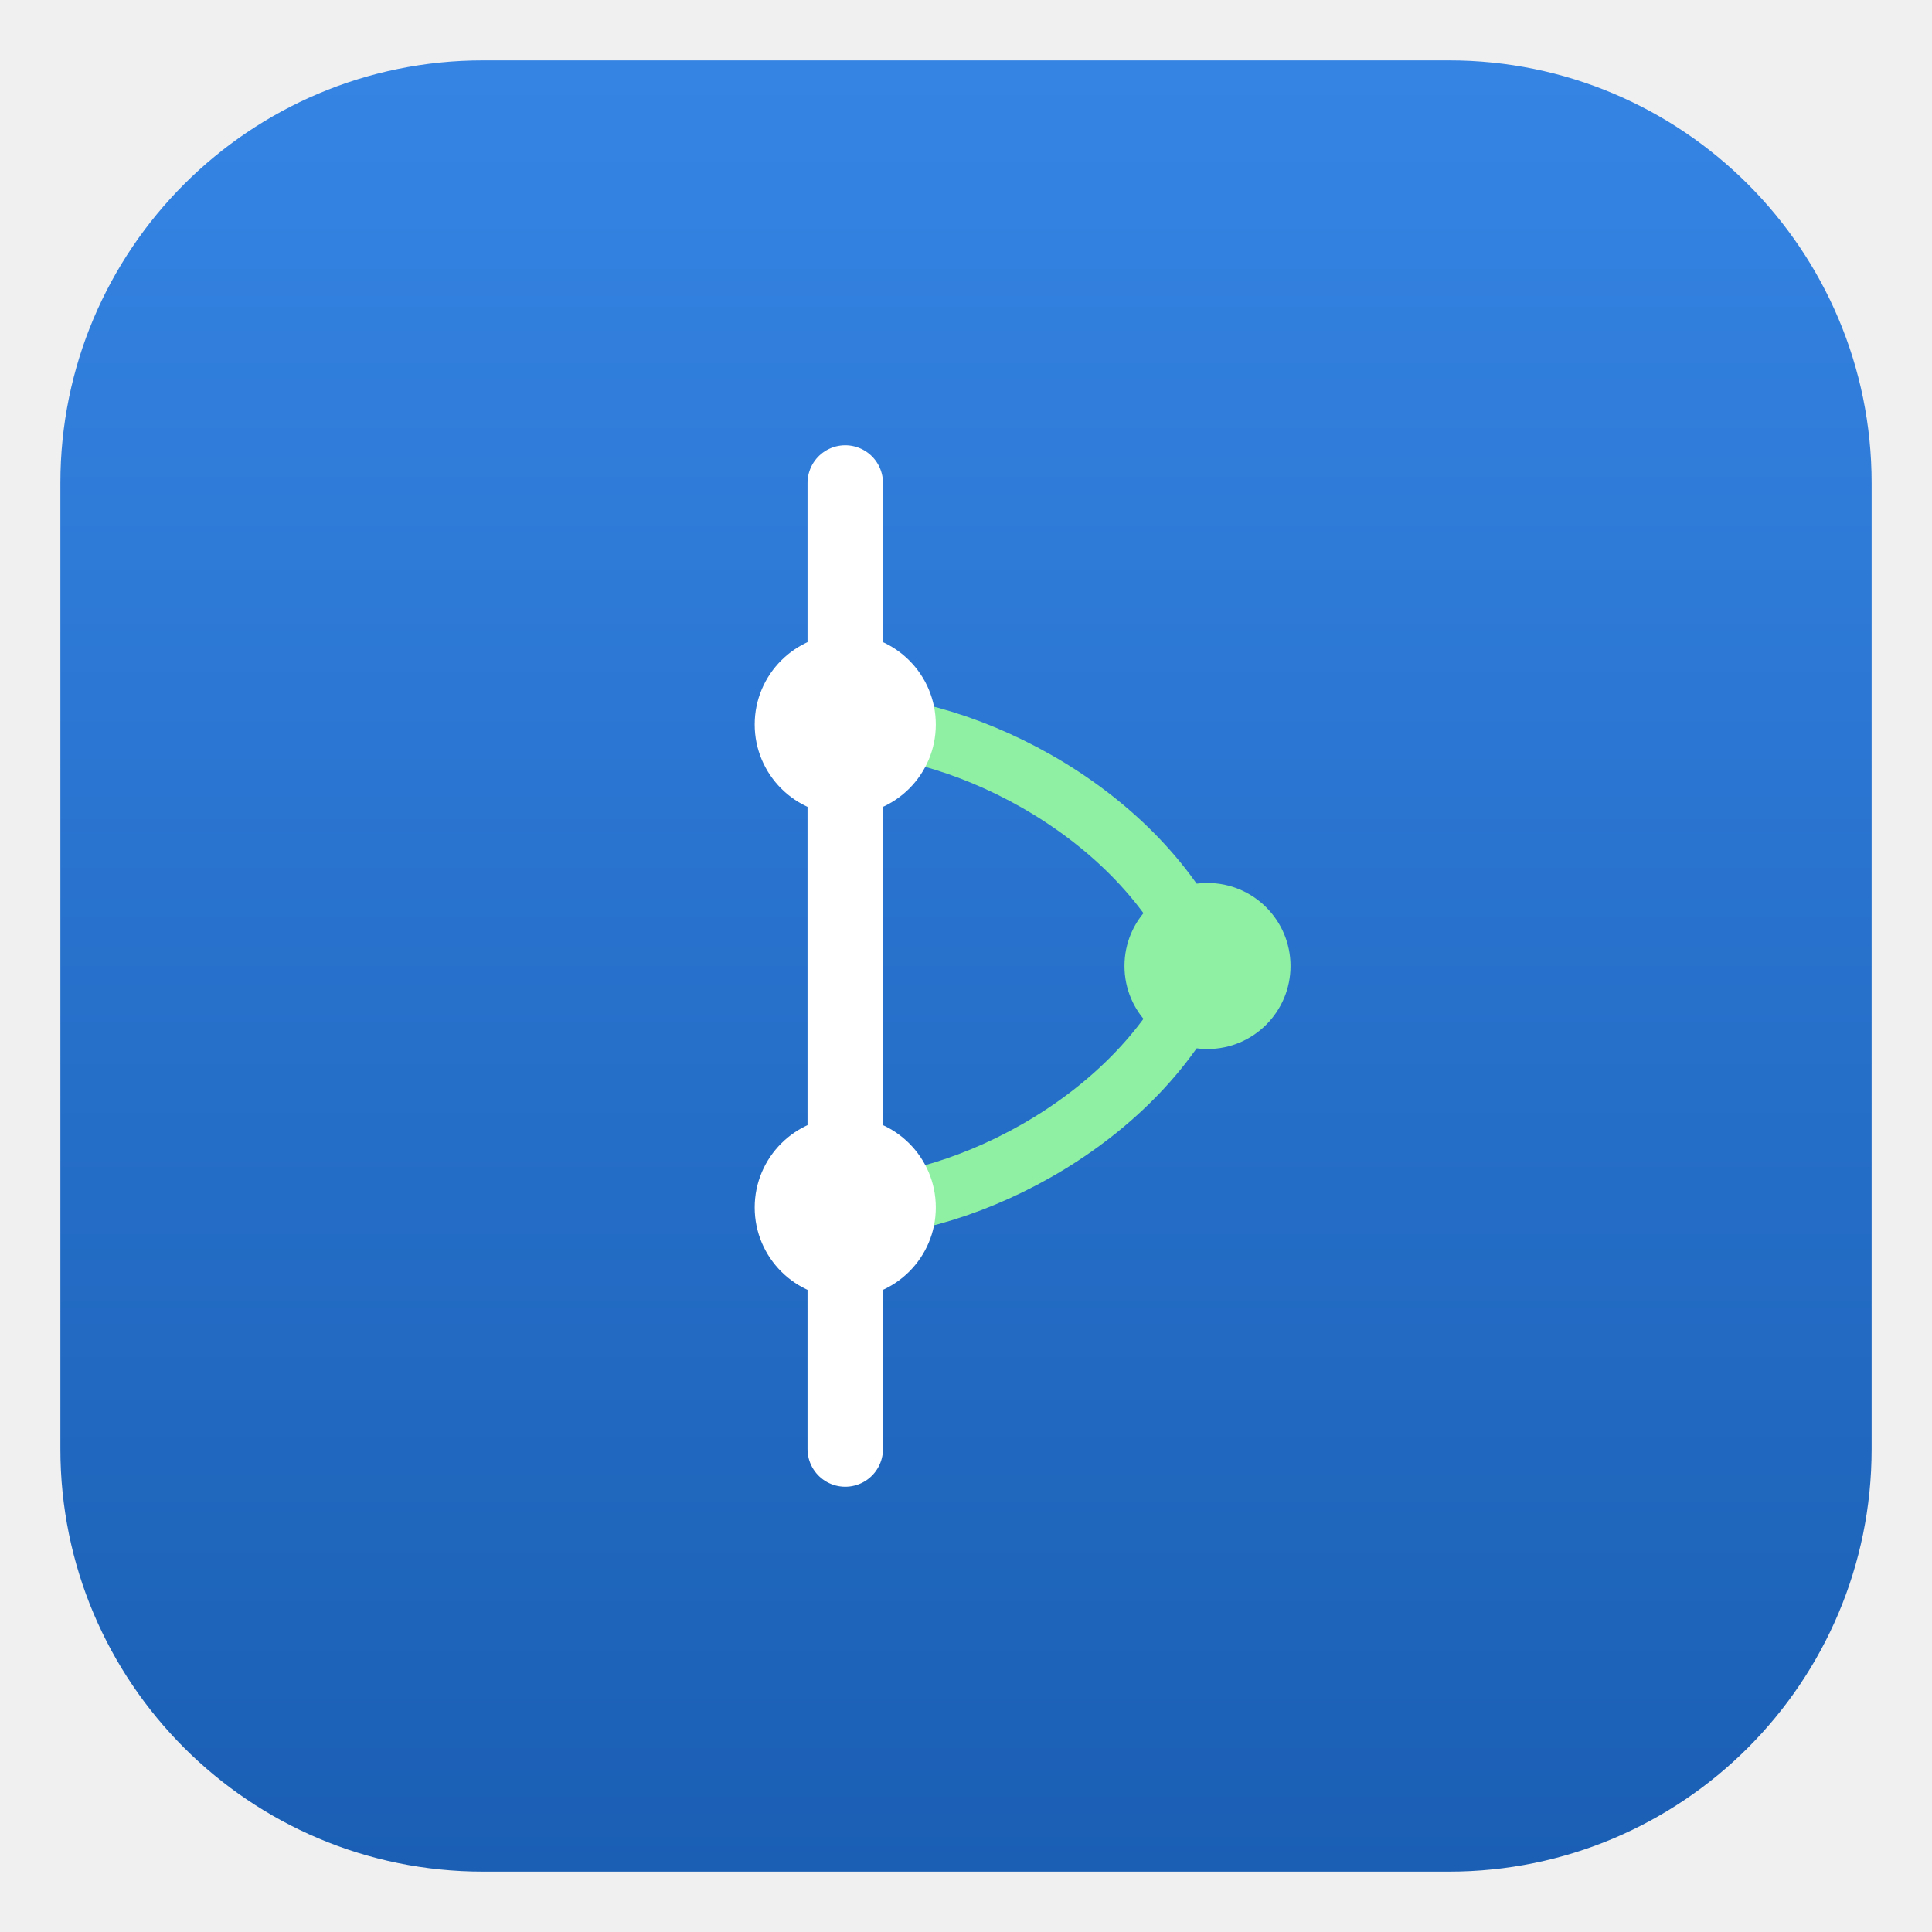
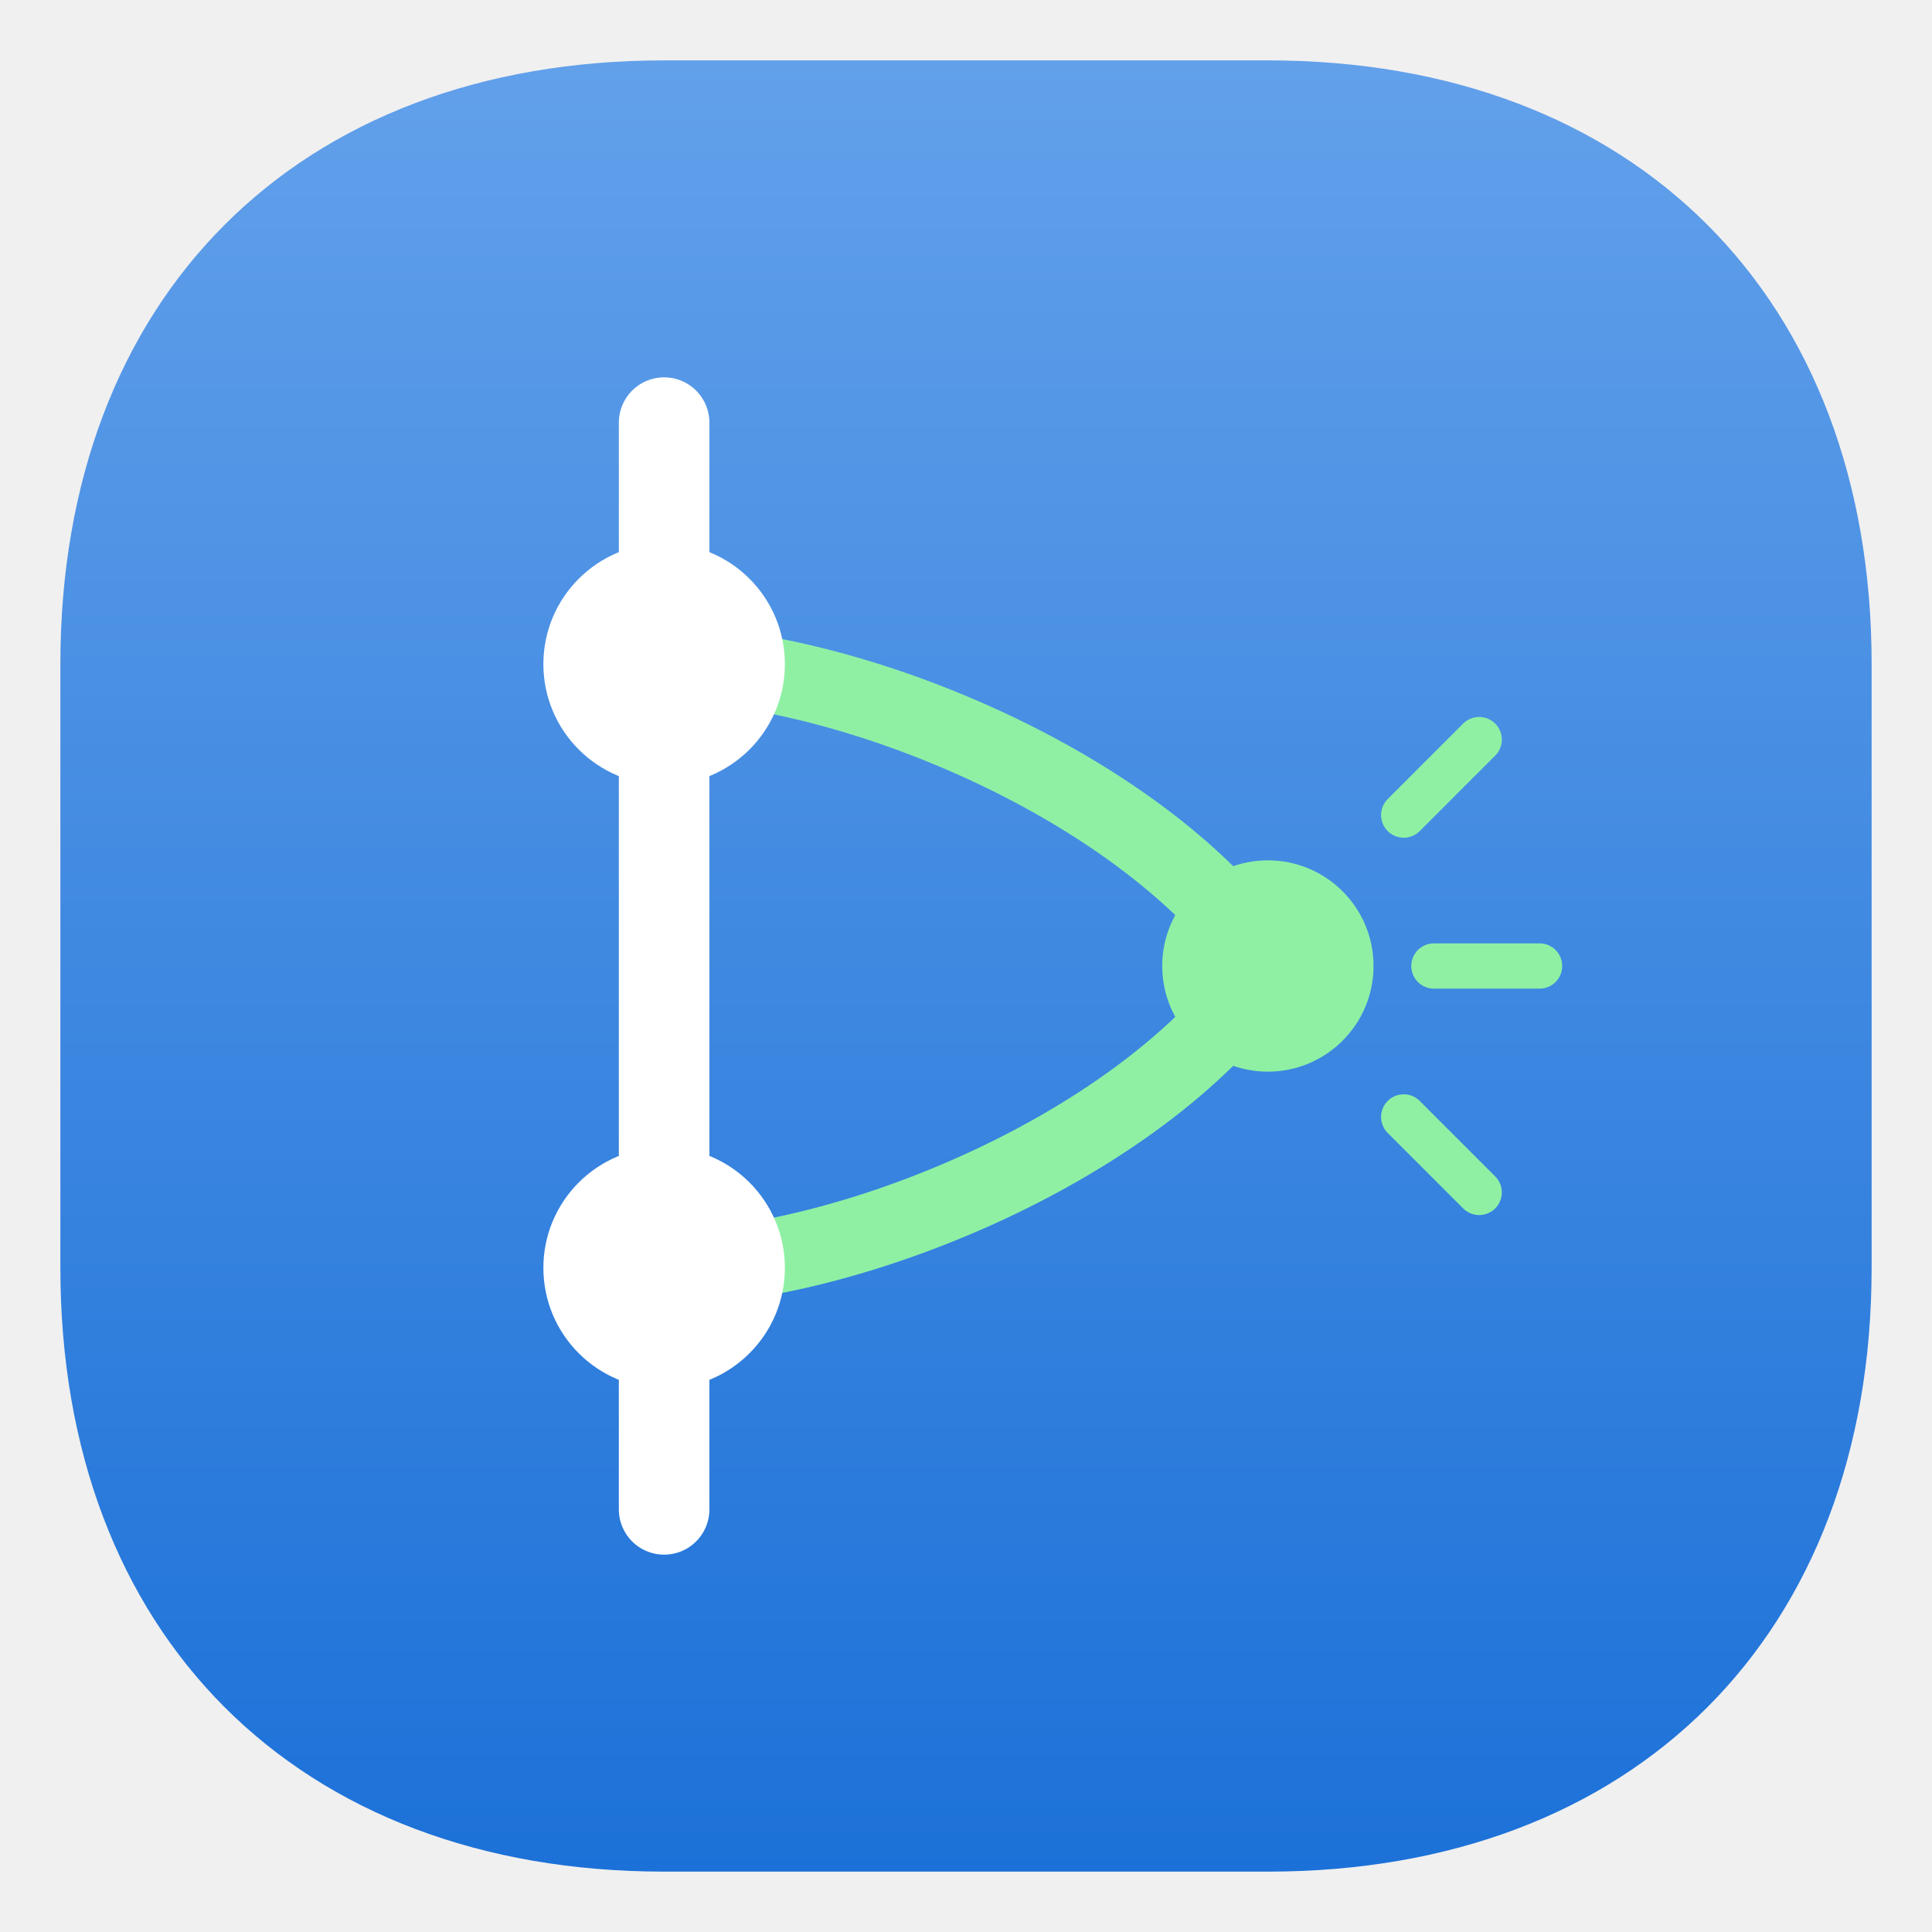
<svg xmlns="http://www.w3.org/2000/svg" viewBox="0 0 128 128" width="128" height="128">
  <defs>
-     <linearGradient id="bg" x1="0" y1="0" x2="0" y2="1">
-       <stop offset="0%" stop-color="#3584e4" />
-       <stop offset="100%" stop-color="#1a5fb4" />
+     <linearGradient id="bg" x1="64" y1="4" x2="64" y2="124" gradientUnits="userSpaceOnUse">
+       <stop offset="0" stop-color="#62a0ea" />
+       <stop offset="1" stop-color="#1c71d8" />
    </linearGradient>
  </defs>
-   <rect x="4" y="4" width="120" height="120" rx="28" ry="28" fill="url(#bg)" />
-   <line x1="56" y1="32" x2="56" y2="96" stroke="#ffffff" stroke-width="5" stroke-linecap="round" />
-   <path d="M56,48 C64,48 76,54 80,64" stroke="#8ff0a4" stroke-width="4" stroke-linecap="round" fill="none" />
-   <path d="M80,64 C76,74 64,80 56,80" stroke="#8ff0a4" stroke-width="4" stroke-linecap="round" fill="none" />
-   <circle cx="56" cy="48" r="6" fill="#ffffff" />
-   <circle cx="56" cy="80" r="6" fill="#ffffff" />
-   <circle cx="80" cy="64" r="5.5" fill="#8ff0a4" />
+   <path d="M 4,44 C 4,19.7 19.7,4 44,4 H 84 C 108.3,4 124,19.7 124,44 V 84 C 124,108.3 108.3,124 84,124 H 44 C 19.7,124 4,108.3 4,84 Z" fill="url(#bg)" />
+   <line x1="44" y1="28" x2="44" y2="100" stroke="#ffffff" stroke-width="6" stroke-linecap="round" />
+   <path d="M44,44 C56,44 76,52 84,64" stroke="#8ff0a4" stroke-width="5" stroke-linecap="round" fill="none" />
+   <path d="M84,64 C76,76 56,84 44,84" stroke="#8ff0a4" stroke-width="5" stroke-linecap="round" fill="none" />
+   <circle cx="44" cy="44" r="8" fill="#ffffff" />
+   <circle cx="44" cy="84" r="8" fill="#ffffff" />
+   <circle cx="84" cy="64" r="7" fill="#8ff0a4" />
+   <line x1="95" y1="64" x2="102" y2="64" stroke="#8ff0a4" stroke-width="3" stroke-linecap="round" />
+   <line x1="93" y1="54" x2="98" y2="49" stroke="#8ff0a4" stroke-width="3" stroke-linecap="round" />
+   <line x1="93" y1="74" x2="98" y2="79" stroke="#8ff0a4" stroke-width="3" stroke-linecap="round" />
</svg>
